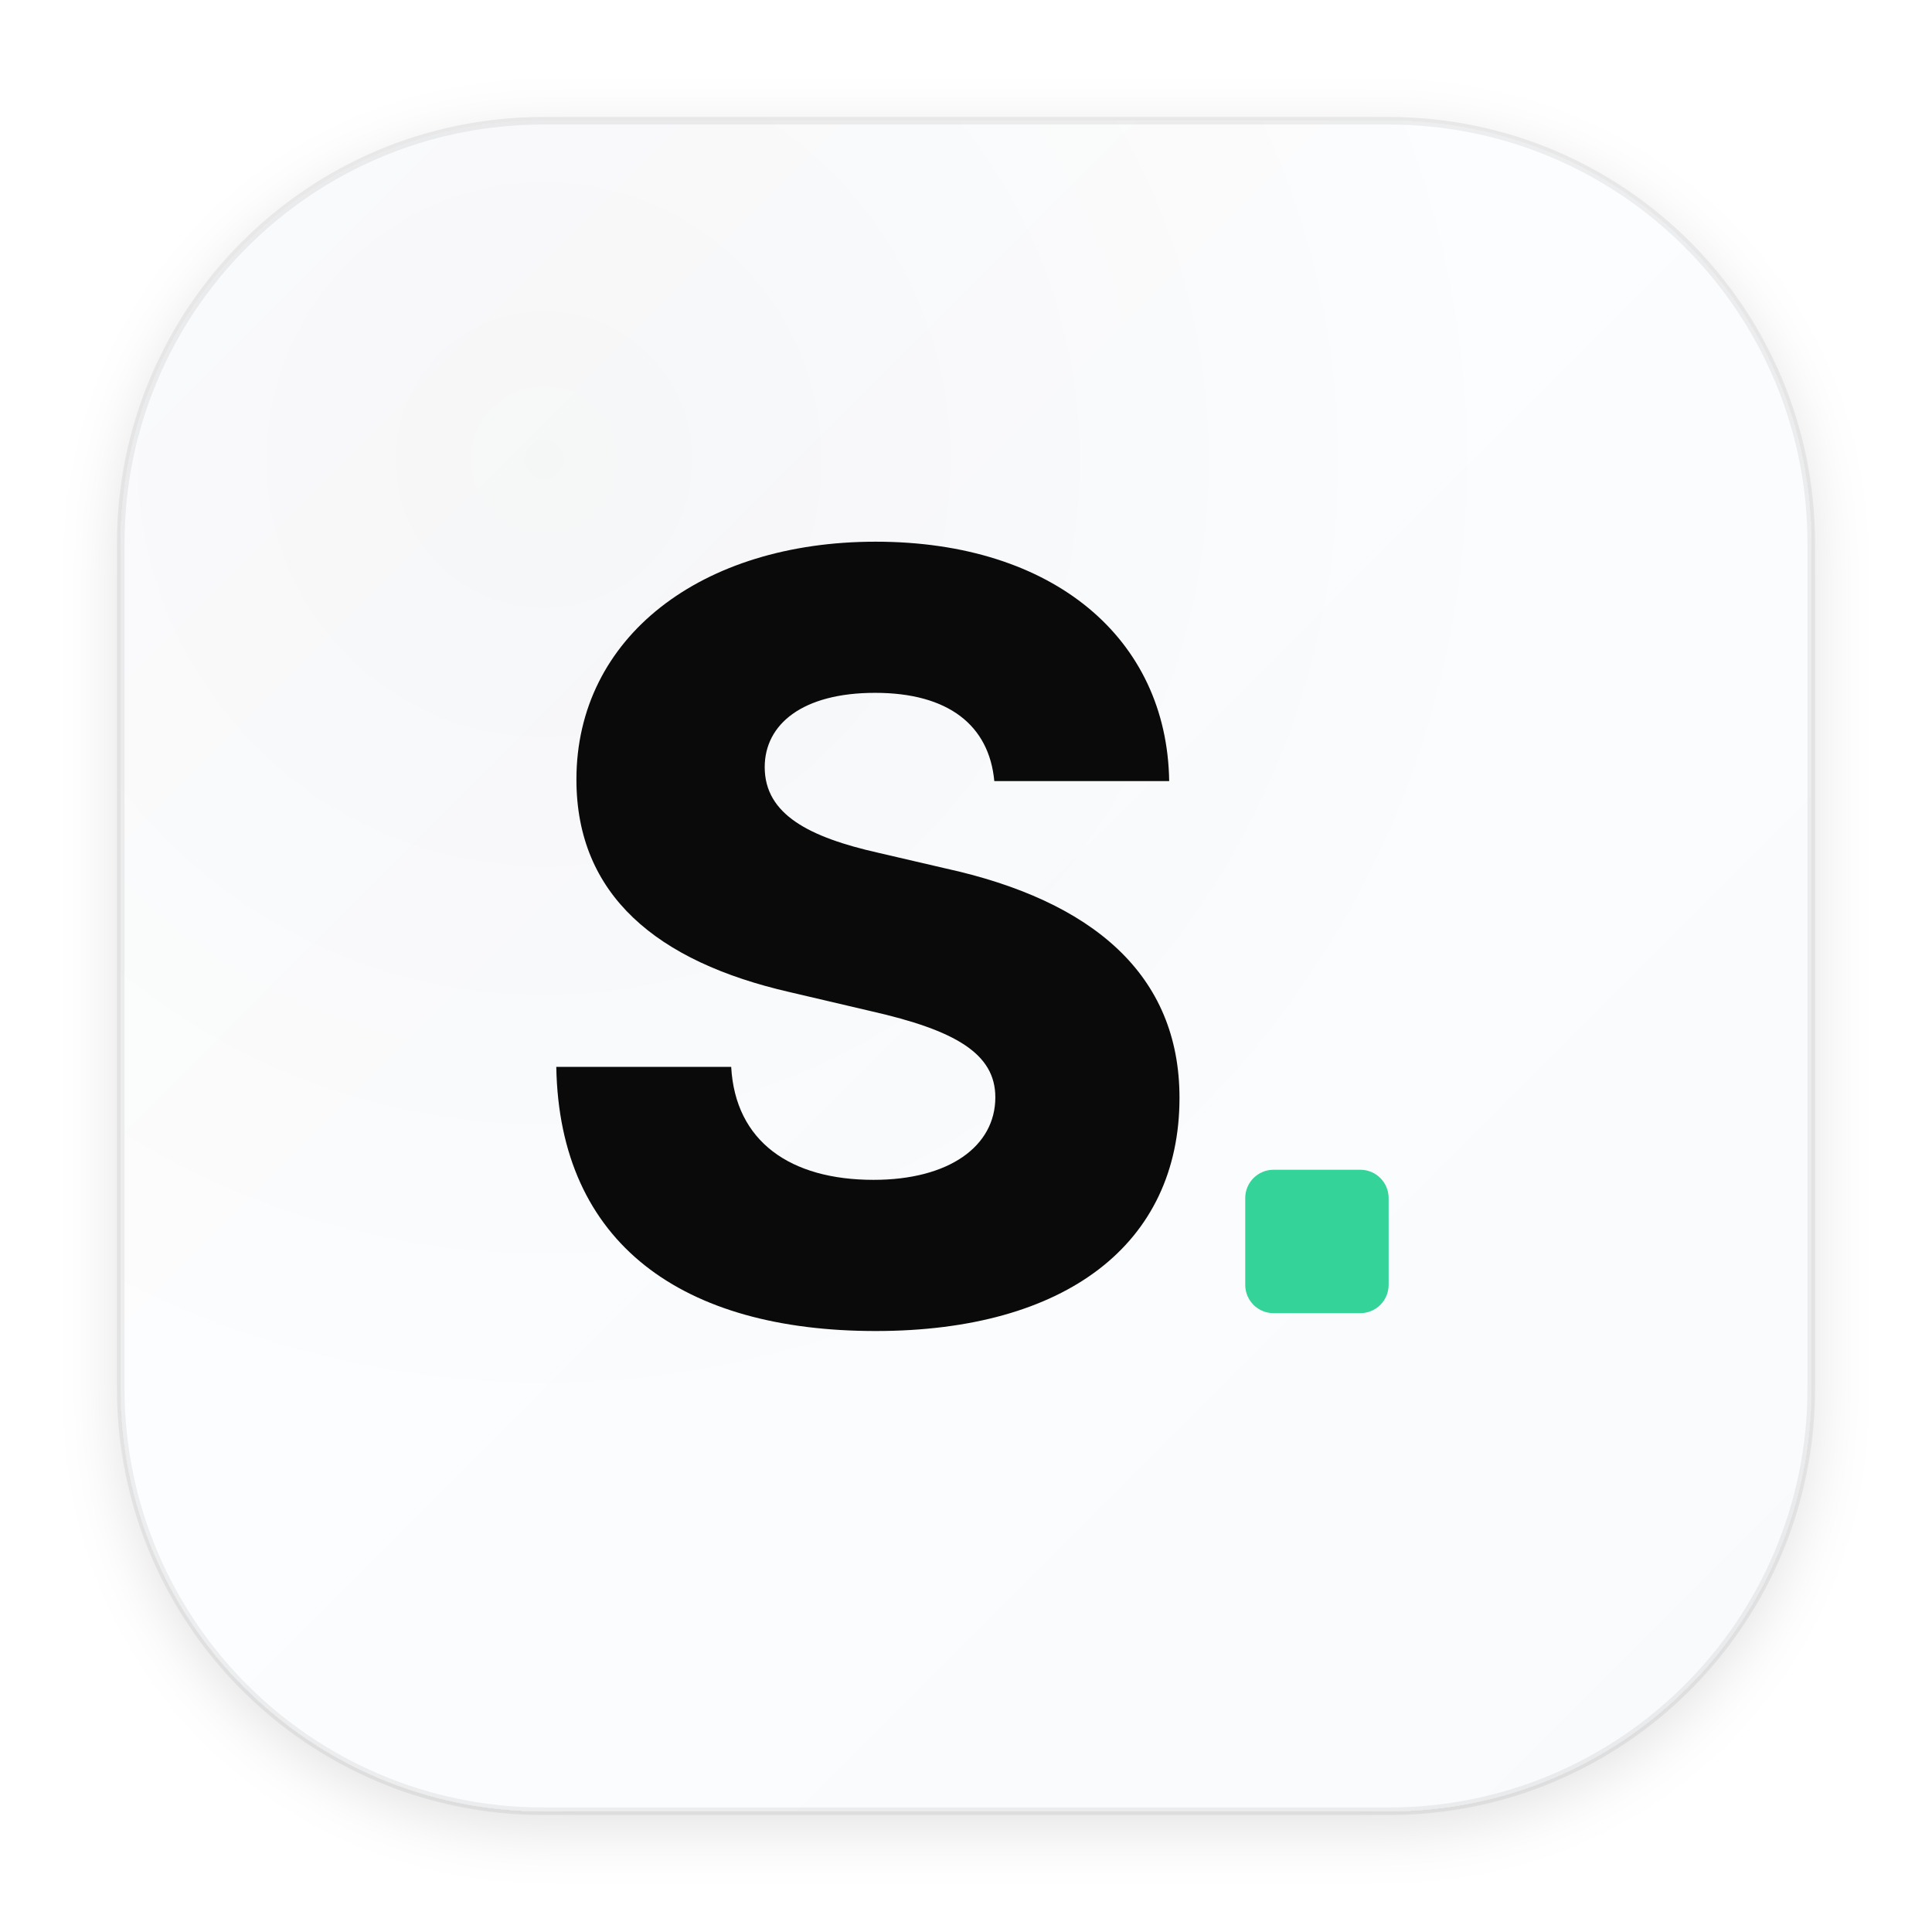
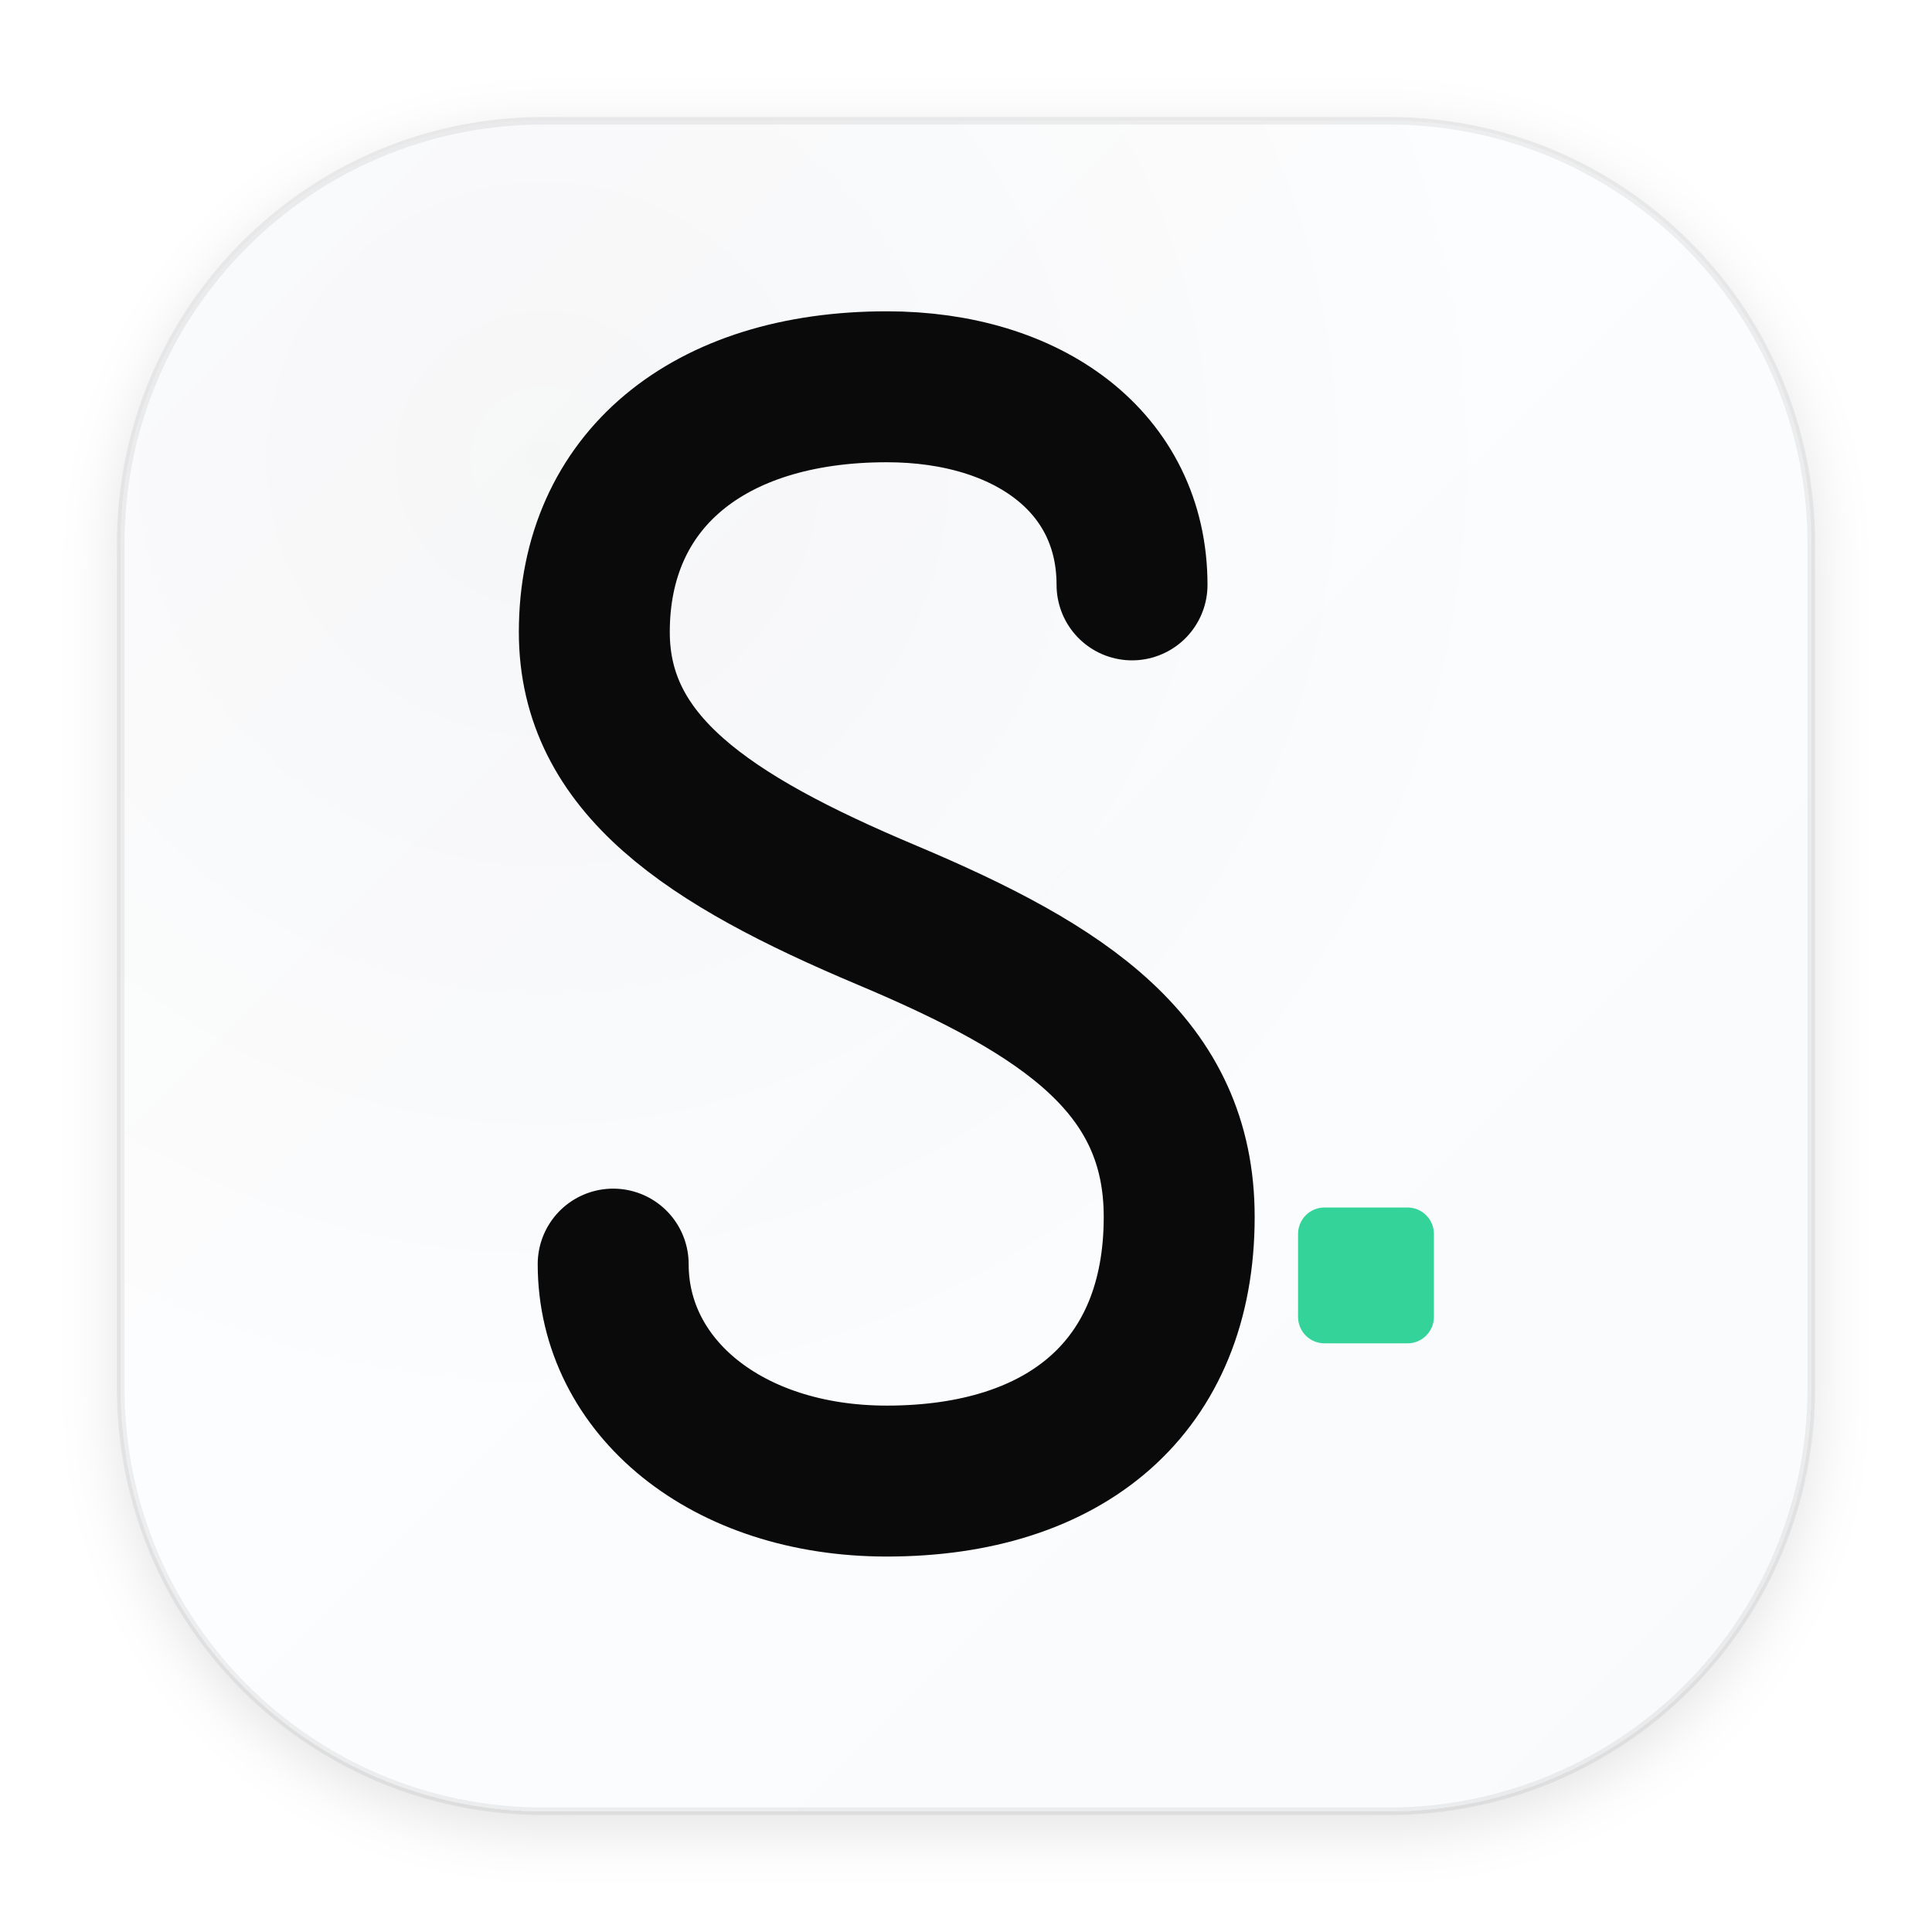
<svg xmlns="http://www.w3.org/2000/svg" width="1024" height="1024" viewBox="0 0 1024 1024" fill="none">
  <defs>
    <linearGradient id="bg" x1="0" y1="0" x2="1" y2="1">
      <stop offset="0%" stop-color="#FFFFFF" />
      <stop offset="100%" stop-color="#F8FAFC" />
    </linearGradient>
    <radialGradient id="shine" cx="0.25" cy="0.20" r="0.9">
      <stop offset="0%" stop-color="#0B122A" stop-opacity="0.03" />
      <stop offset="65%" stop-color="#0B122A" stop-opacity="0.0" />
    </radialGradient>
    <filter id="shadow" x="-20%" y="-20%" width="140%" height="140%">
      <feDropShadow dx="0" dy="8" stdDeviation="16" flood-color="#000000" flood-opacity="0.12" />
    </filter>
  </defs>
  <rect x="64" y="64" width="896" height="896" rx="224" fill="url(#bg)" filter="url(#shadow)" />
  <rect x="64" y="64" width="896" height="896" rx="224" fill="url(#shine)" />
  <rect x="64" y="64" width="896" height="896" rx="224" fill="none" stroke="#0A0A0A" stroke-opacity="0.06" stroke-width="4" />
-   <text x="460" y="700" font-family="'Inter', 'SF Pro Display', -apple-system, 'Segoe UI', system-ui, sans-serif" font-size="560" font-weight="800" fill="#0A0A0A" text-anchor="middle" letter-spacing="-10">S</text>
-   <rect x="660" y="620" width="76" height="76" rx="15" fill="#34D399" />
+   <path d="M 600 310 C 600 245, 545 205, 470 205 C 375 205, 315 255, 315 335 C 315 405, 375 445, 470 485 C 565 525, 625 565, 625 645 C 625 735, 565 785, 470 785 C 385 785, 325 735, 325 670" fill="none" stroke="#0A0A0A" stroke-width="80" stroke-linecap="round" stroke-linejoin="round" />
+   <rect x="688" y="640" width="72" height="72" rx="14" fill="#34D399" />
</svg>
